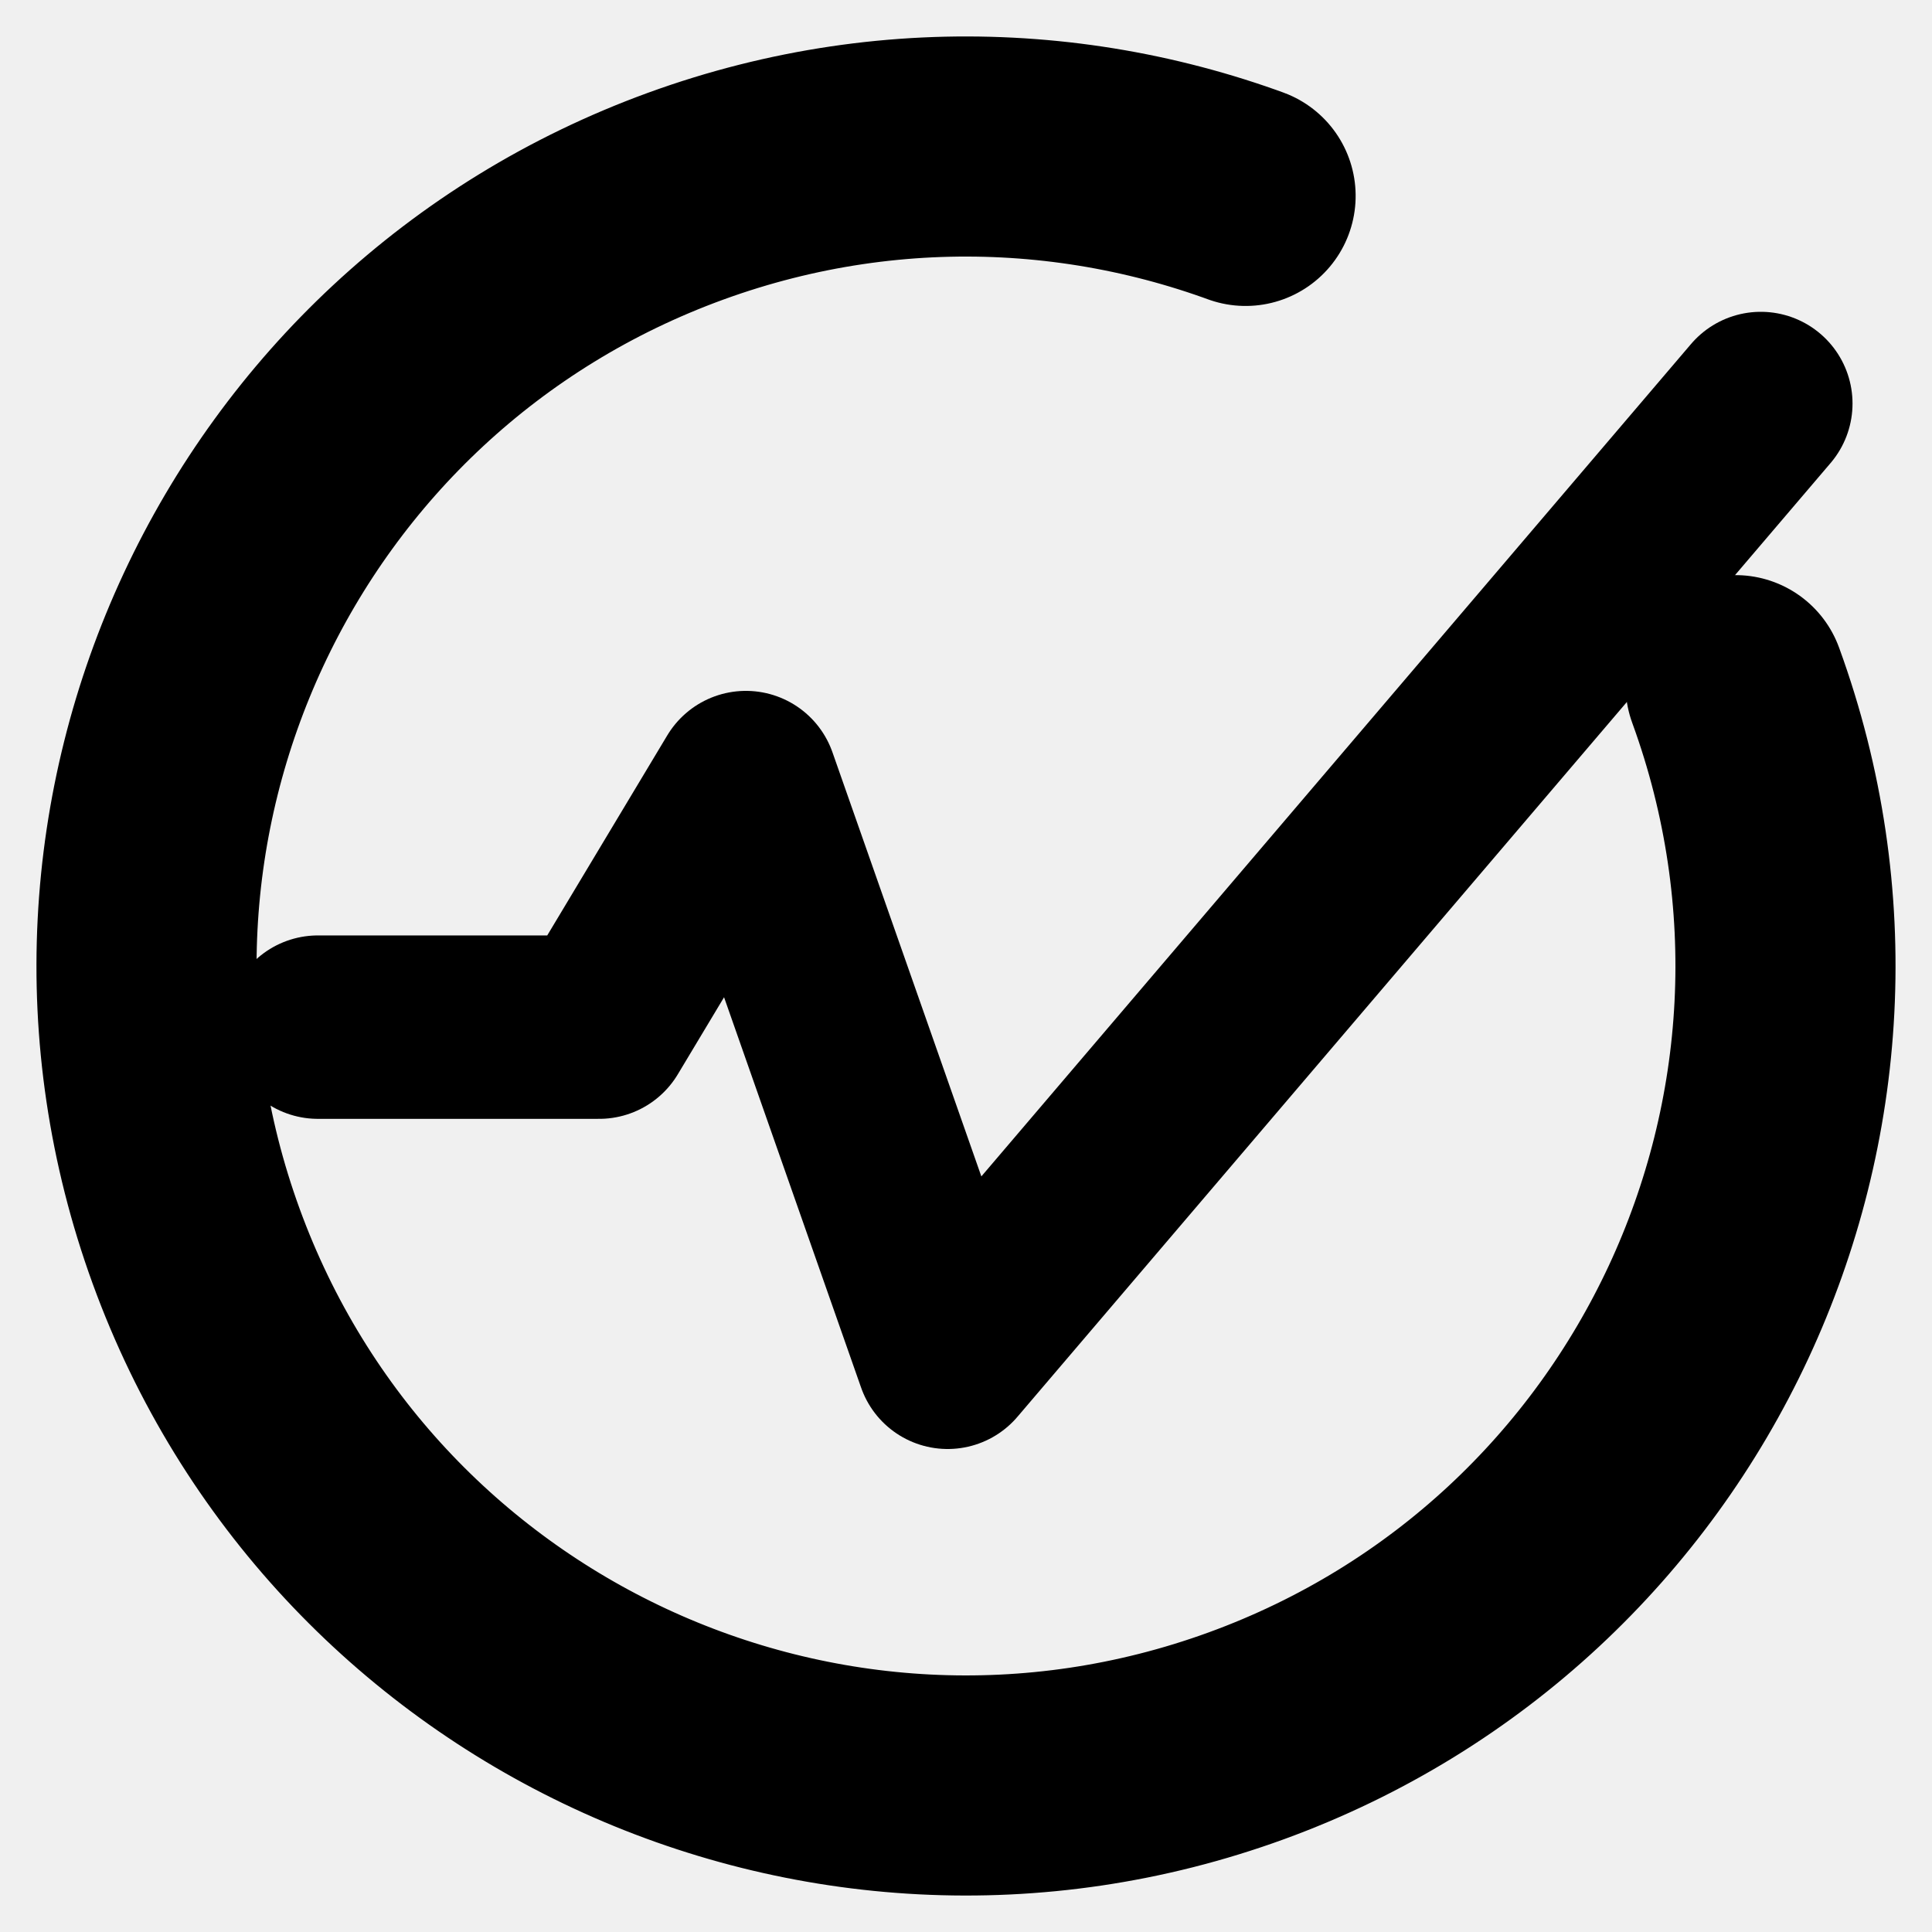
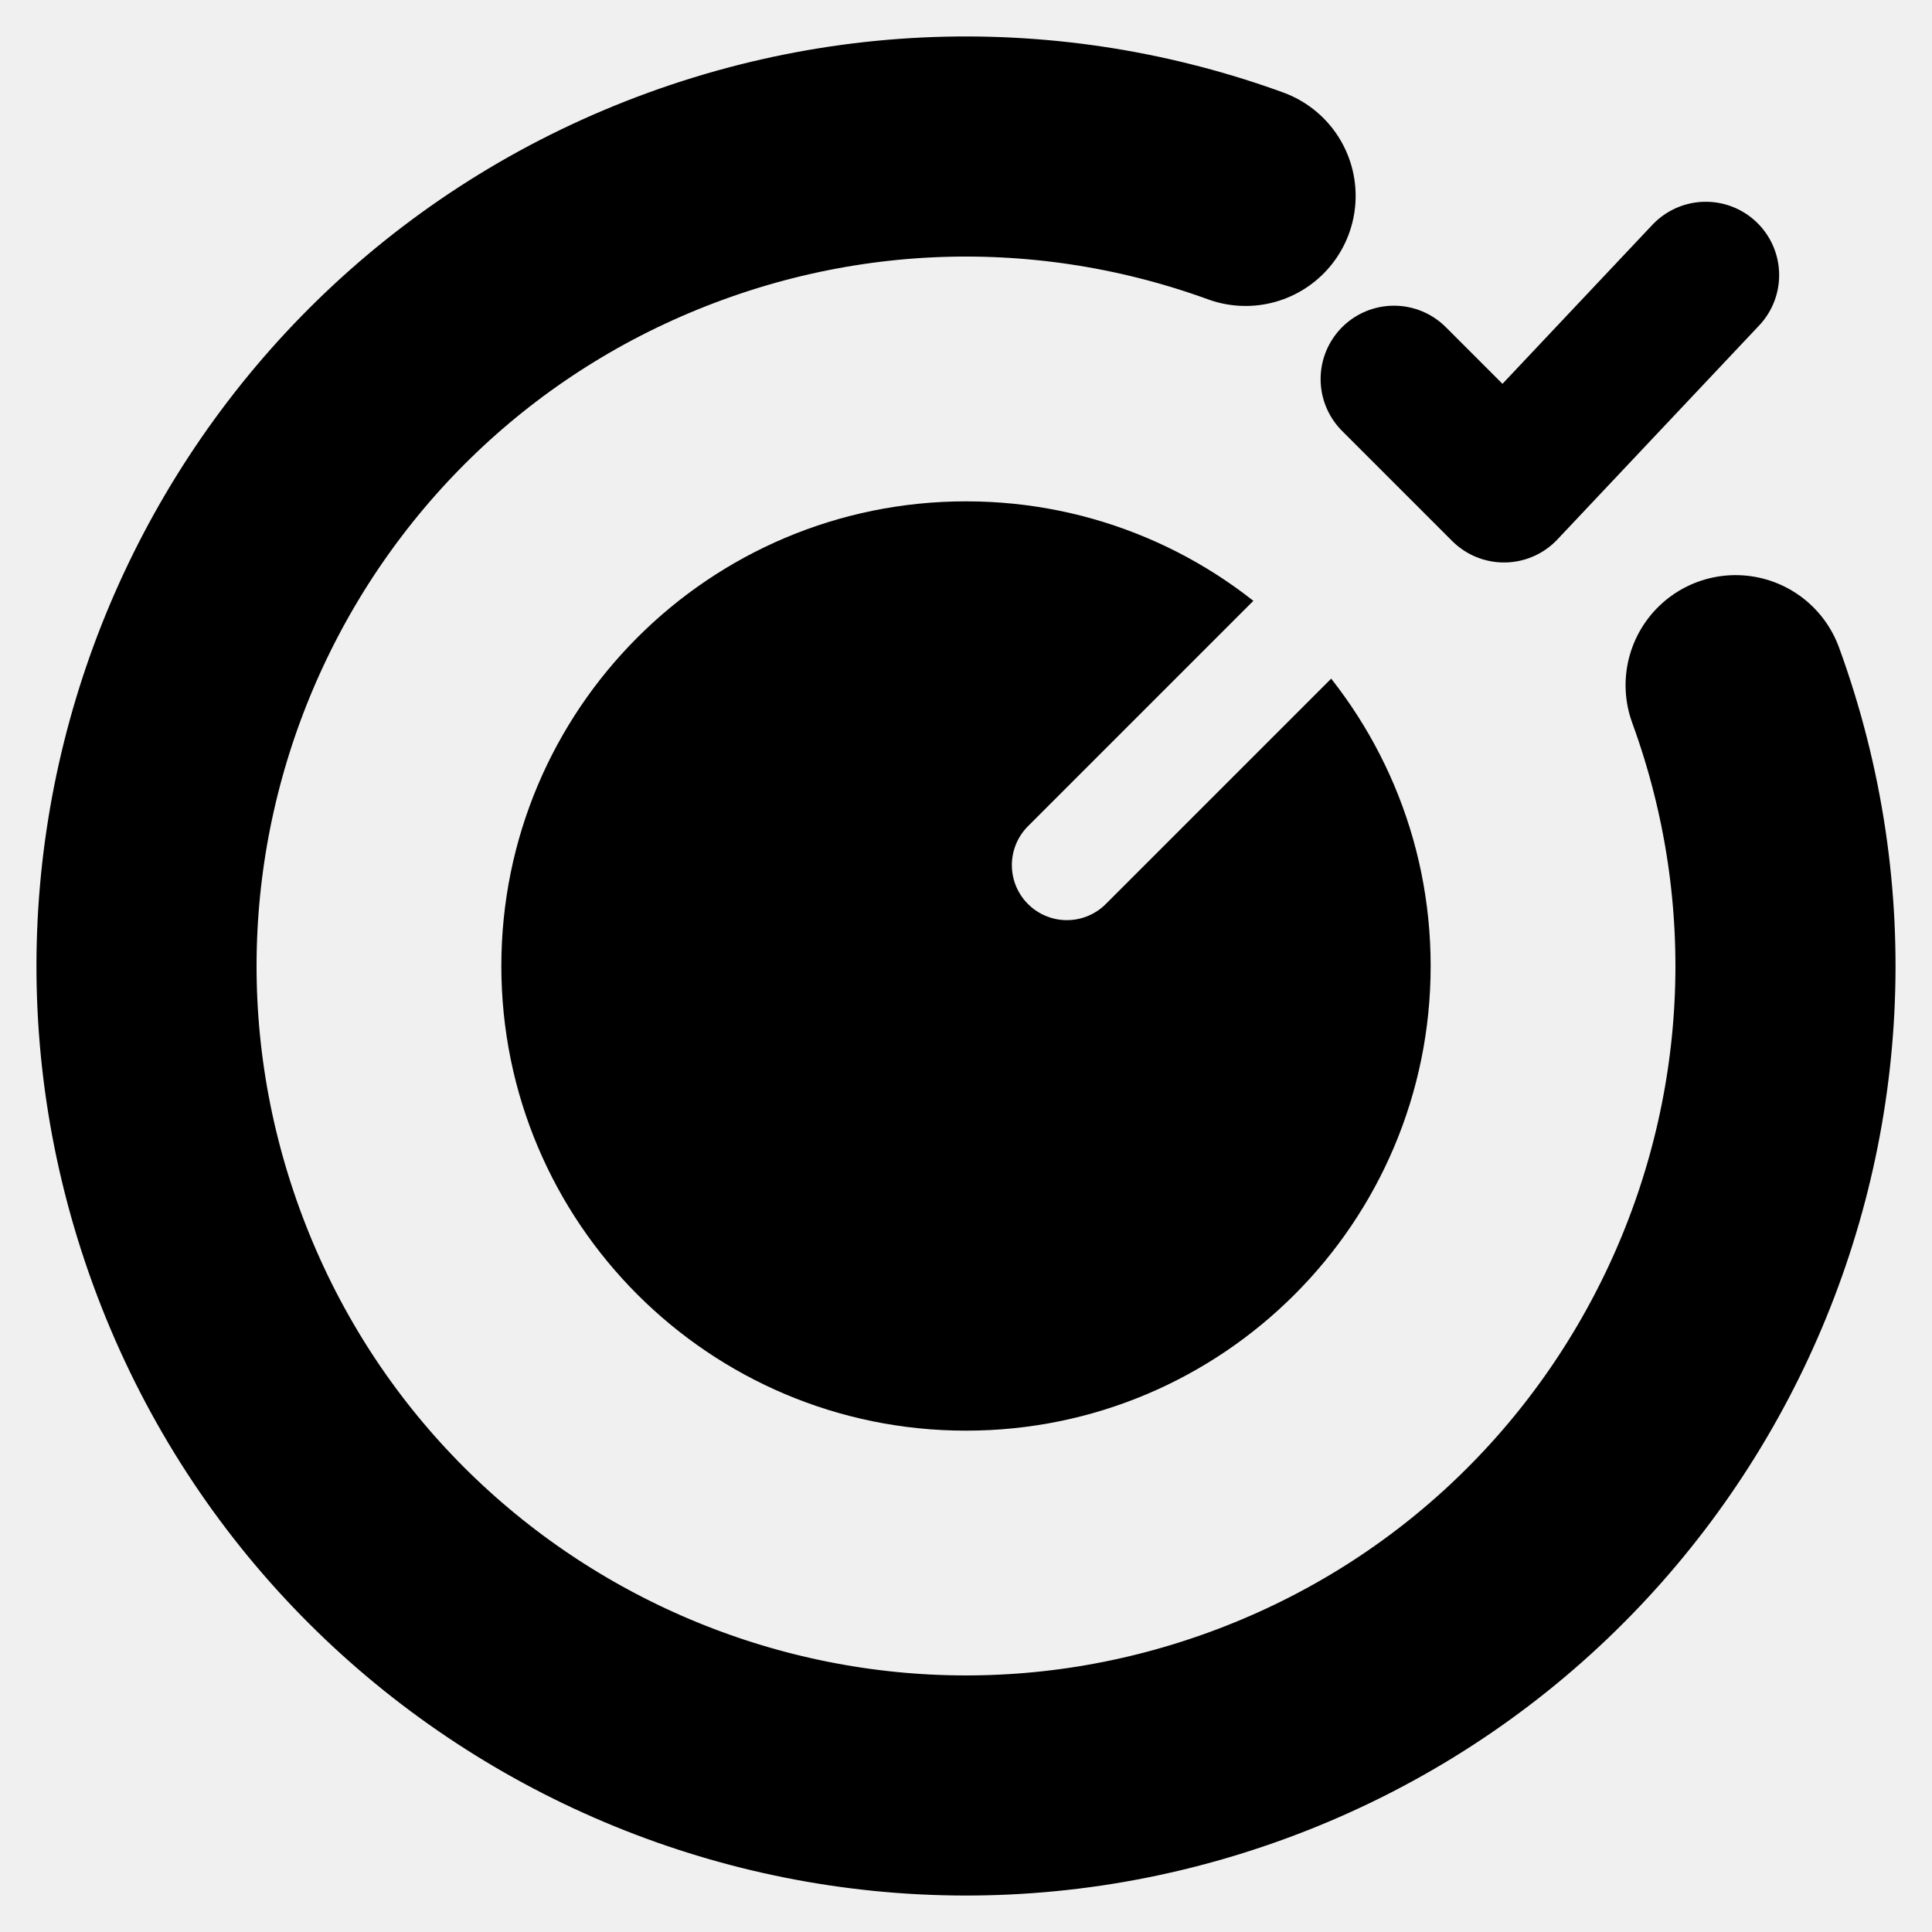
<svg xmlns="http://www.w3.org/2000/svg" viewBox="196 196 632 632" width="632" height="632">
+   <defs>
+     <mask id="notch" maskUnits="userSpaceOnUse" x="196" y="196" width="632" height="632">
+       <rect x="196" y="196" width="632" height="632" fill="#FFFFFF" />
+       <path d="M545 479 L660 364" fill="none" stroke="#000000" stroke-width="36" stroke-linecap="round" />
+     </mask>
+   </defs>
  <circle cx="512" cy="512" r="268" fill="none" stroke="#000000" stroke-width="72" stroke-linecap="round" stroke-dasharray="1450.0 233.9" transform="rotate(-20 512 512)" />
-   <path d="M300 532 L392 532 L440 452 L506 640 L772 328" fill="none" stroke="#000000" stroke-width="60" stroke-linecap="round" stroke-linejoin="round" />
+   <circle cx="512" cy="512" r="152" fill="#000000" mask="url(#notch)" />
+   <path d="M652 320 L688 356 L754 286" fill="none" stroke="#000000" stroke-width="48" stroke-linecap="round" stroke-linejoin="round" />
</svg>
